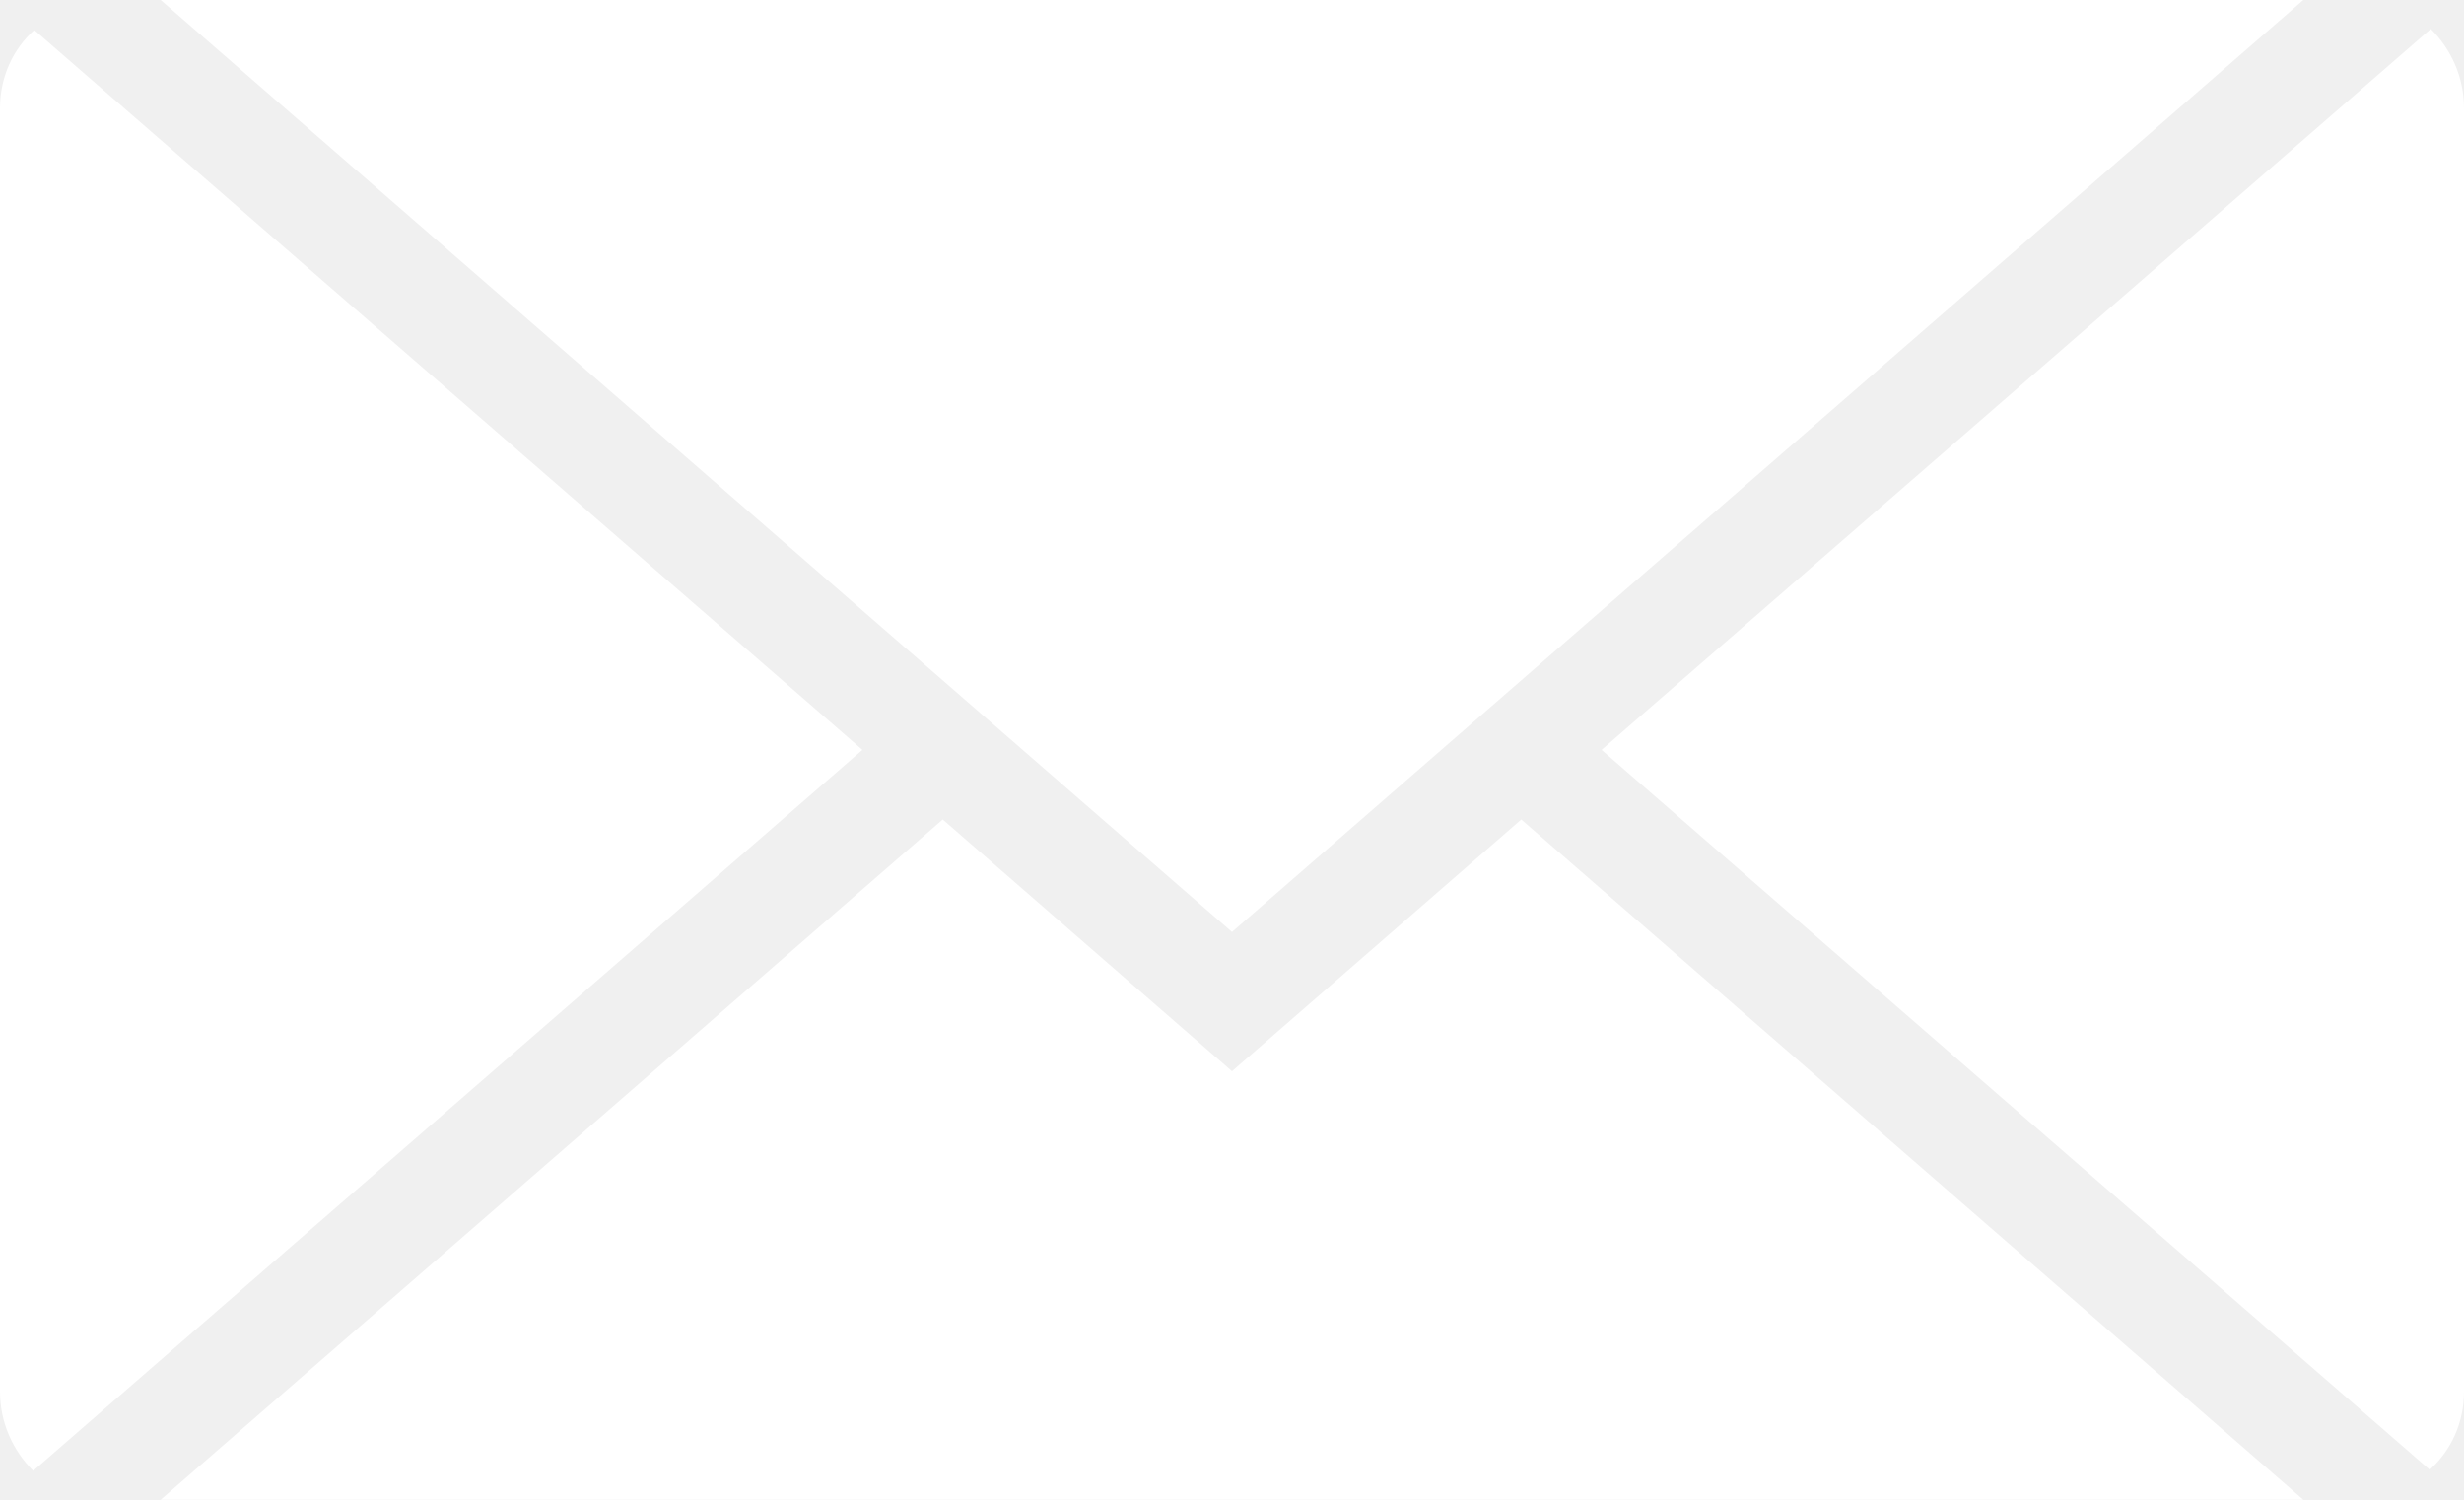
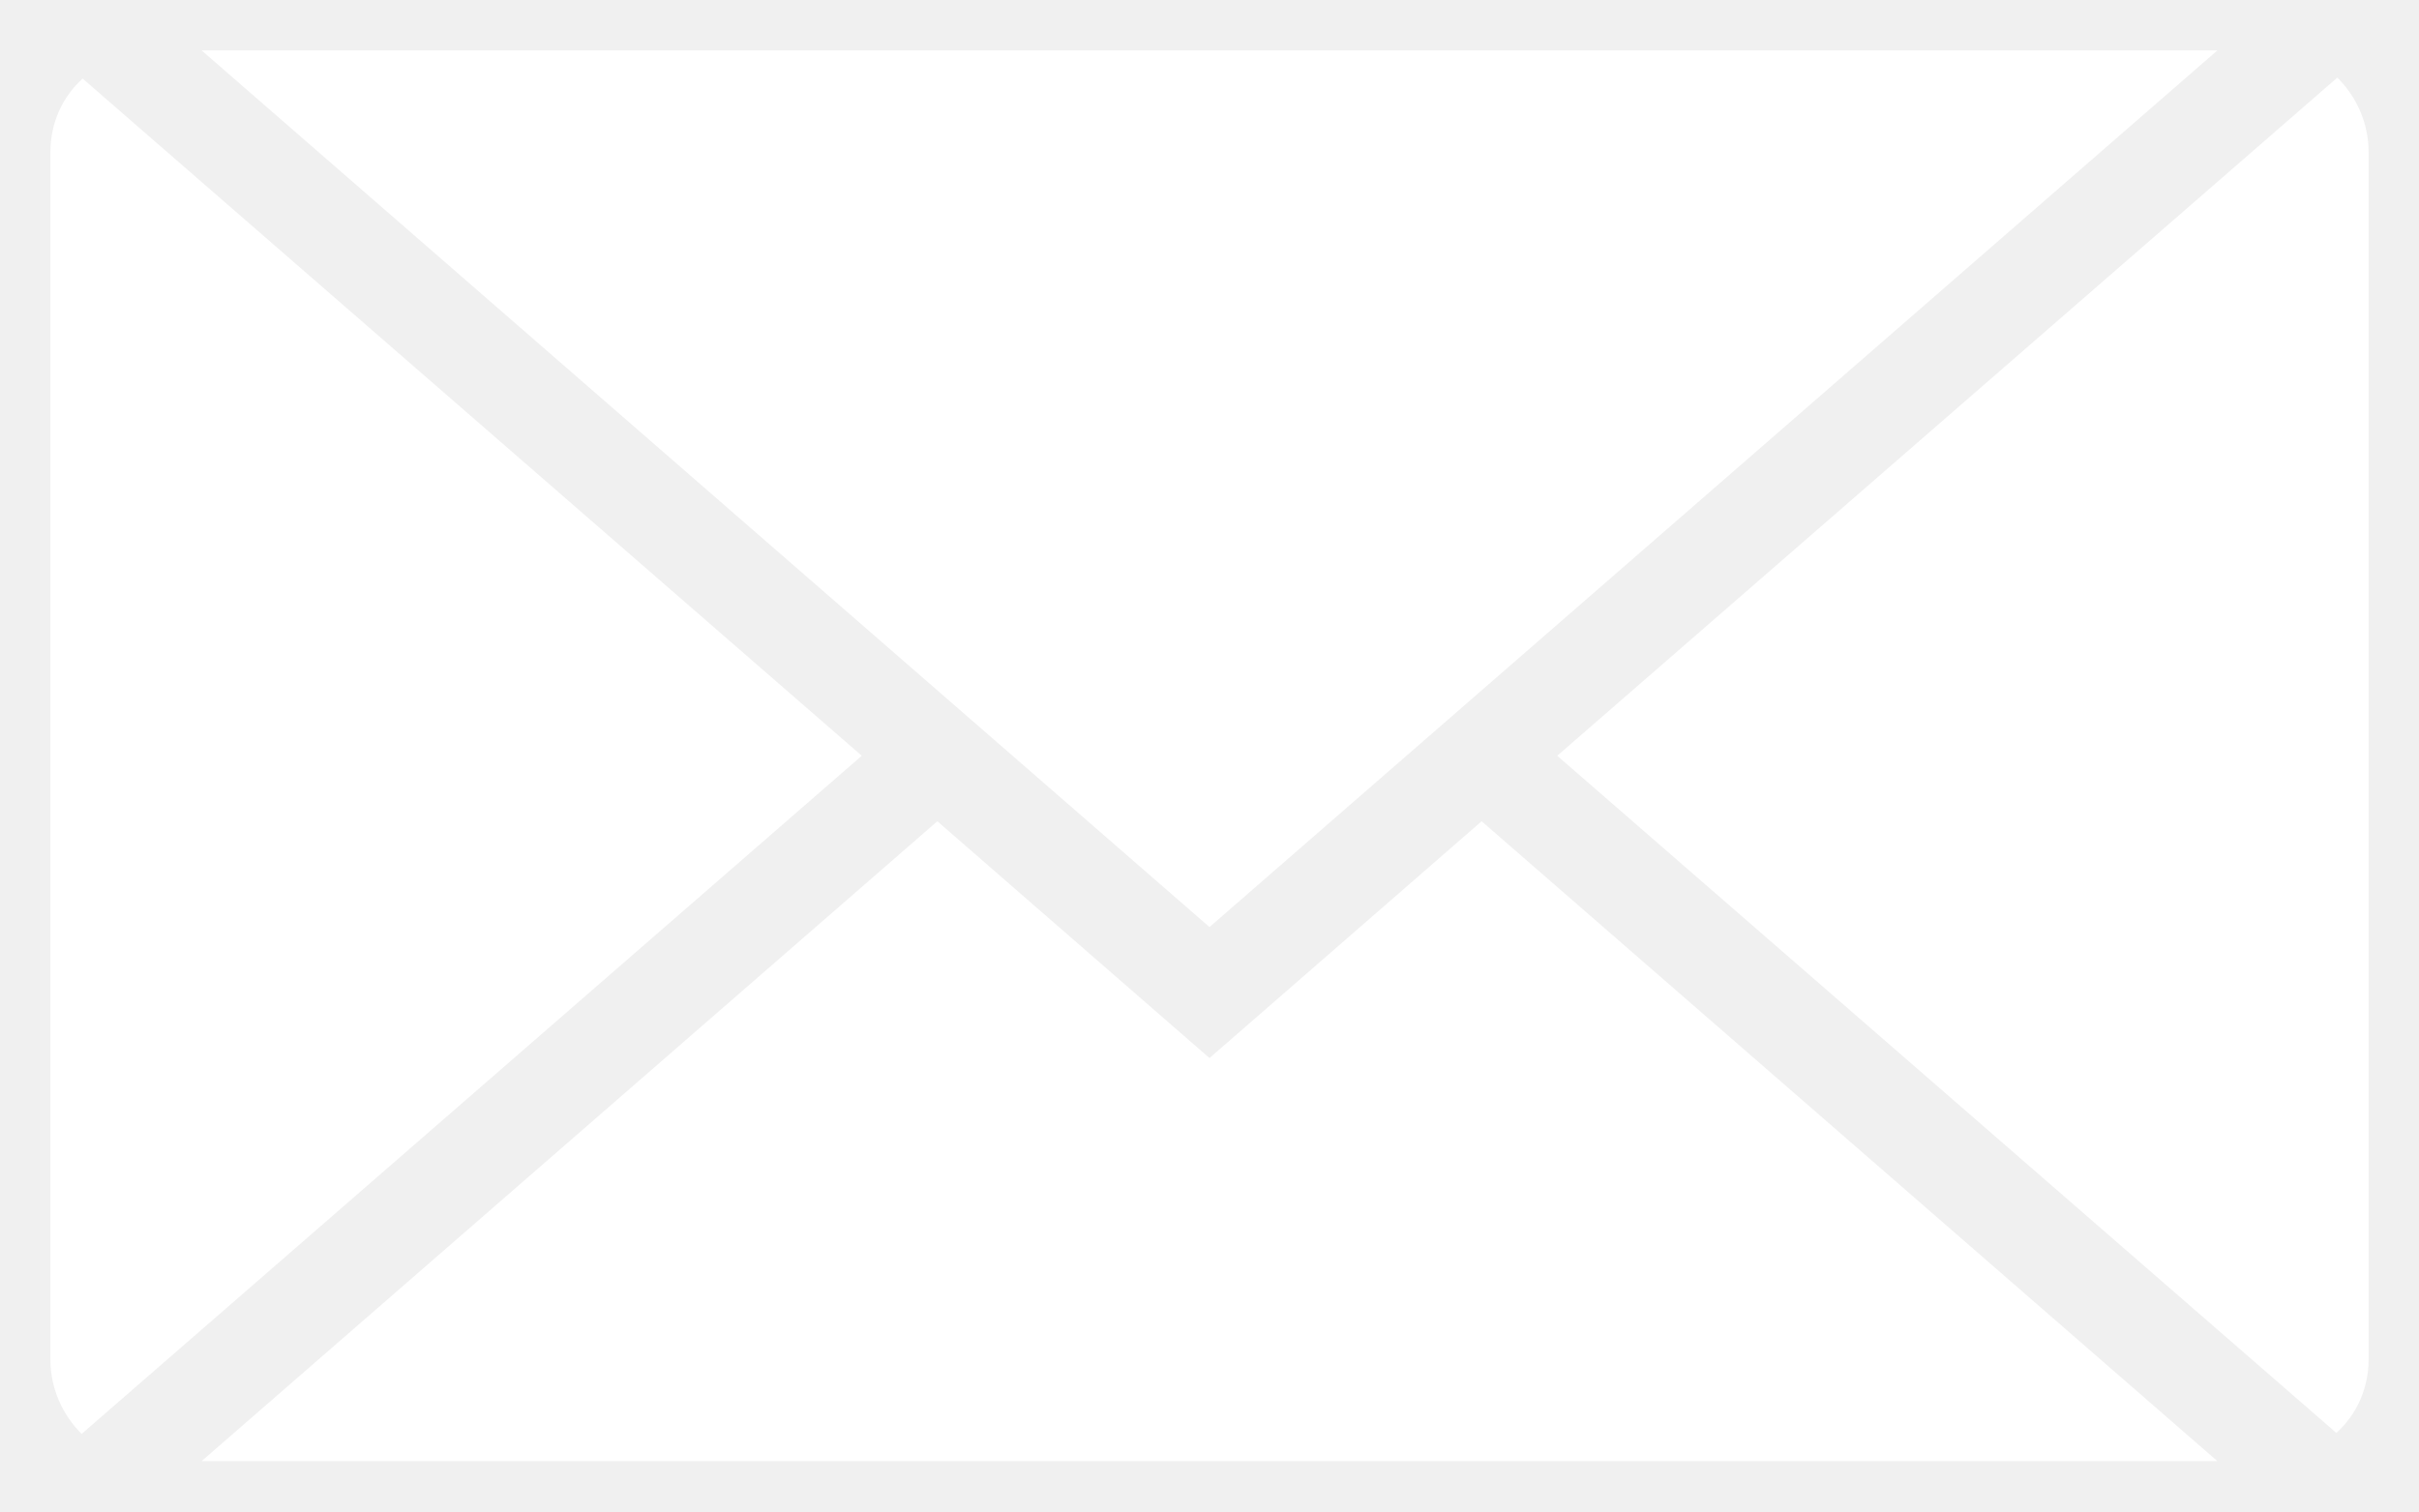
- <svg xmlns="http://www.w3.org/2000/svg" version="1.1" id="mail-envelope-closed-white" x="0px" y="0px" viewBox="0 0 23 14" style="enable-background:new 0 0 23 14;" xml:space="preserve">
-   <style type="text/css">
+ <svg xmlns="http://www.w3.org/2000/svg" viewBox="-0.5 -0.5 24 15" width="24" height="15" style="enable-background:new 0 0 23 14;">
+   <defs>
+     <style type="text/css">
	.st0{fill:#FFFFFF;}
</style>
-   <path class="st0" d="M21.5,0l-10,8.7L1.5,0H21.5z M0.31,13.73C0.12,13.54,0,13.28,0,12.99V1.01  c0-0.29,0.12-0.55,0.32-0.73L8.05,7L0.31,13.73z M1.5,14l7.3-6.35L11.5,10l2.7-2.35L21.5,14H1.5z M23,12.99  c0,0.29-0.12,0.55-0.32,0.73L14.95,7l7.74-6.73C22.88,0.46,23,0.72,23,1.01V12.99z" />
+   </defs>
+   <path class="st0" d="M21.5,0l-10,8.7L1.5,0H21.5z M0.31,13.73C0.12,13.54,0,13.28,0,12.99V1.01  c0-0.29,0.12-0.55,0.32-0.73L8.05,7L0.31,13.73z M1.5,14l7.3-6.35L11.5,10l2.7-2.35L21.5,14H1.5z M23,12.99  c0,0.29-0.12,0.55-0.32,0.73L14.95,7l7.74-6.73C22.88,0.46,23,0.72,23,1.01V12.99z" transform="matrix(1, 0, 0, 1, 2.220446049250313e-16, 0)" />
</svg>
